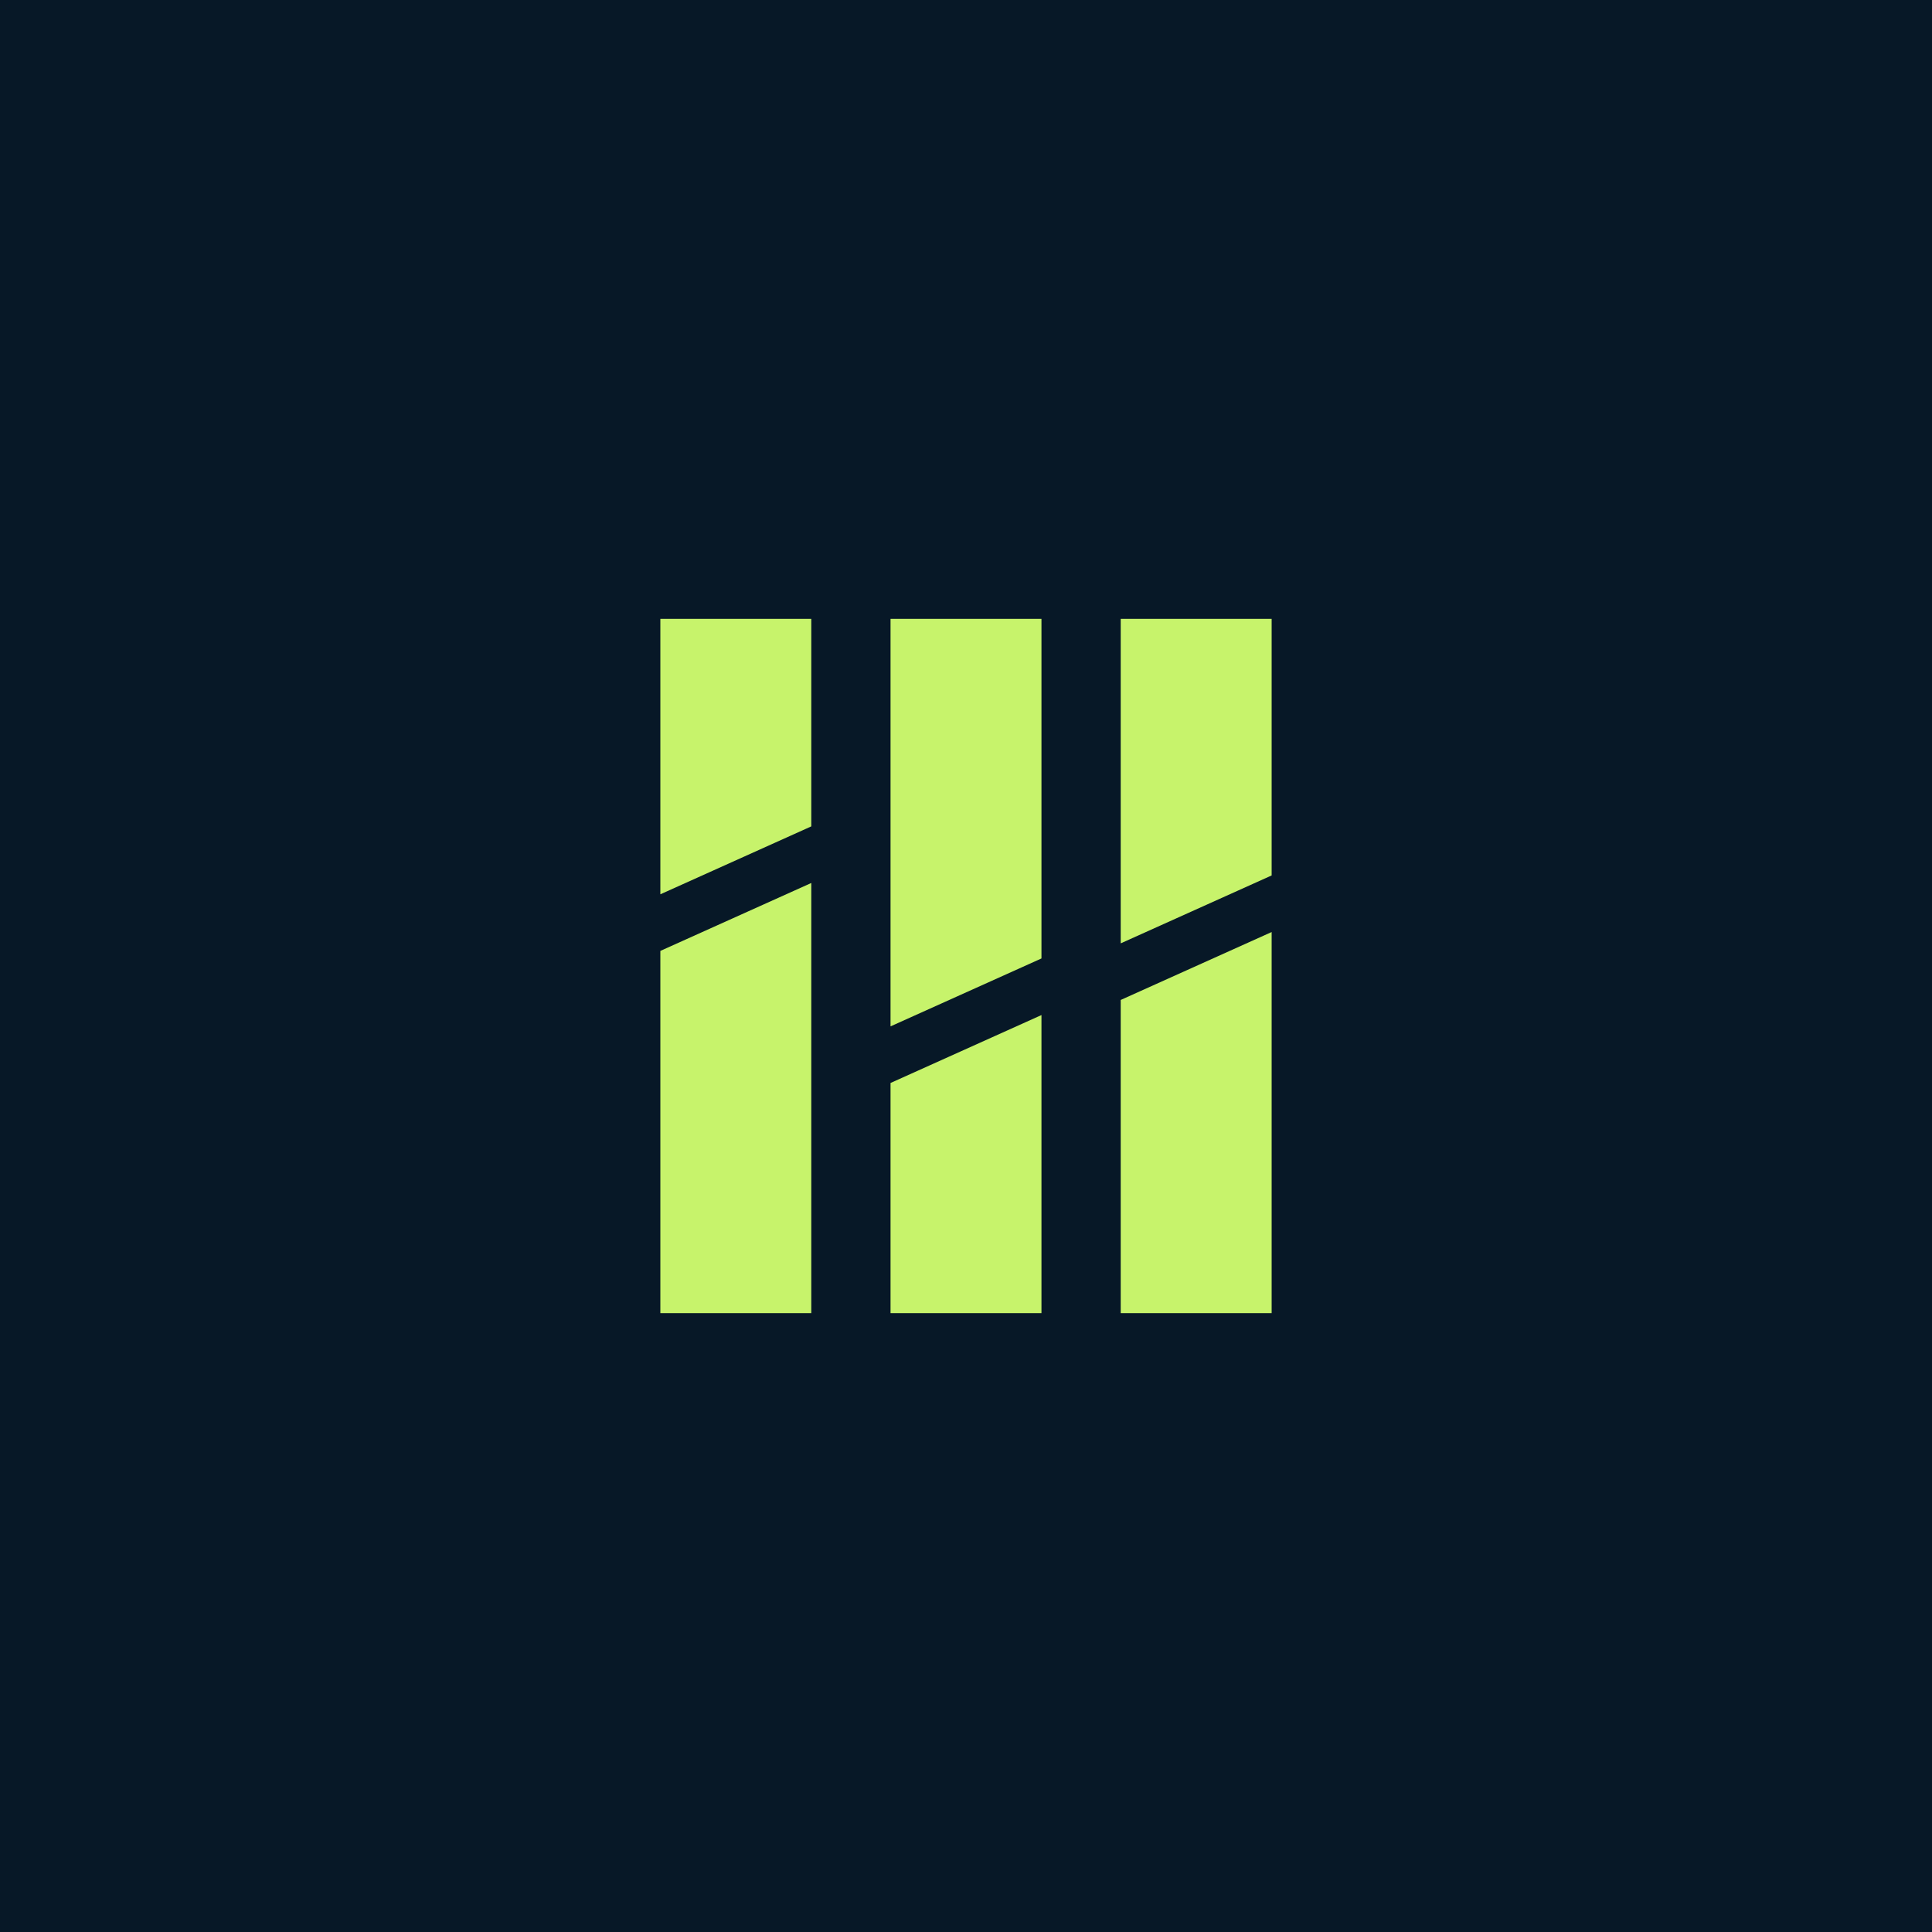
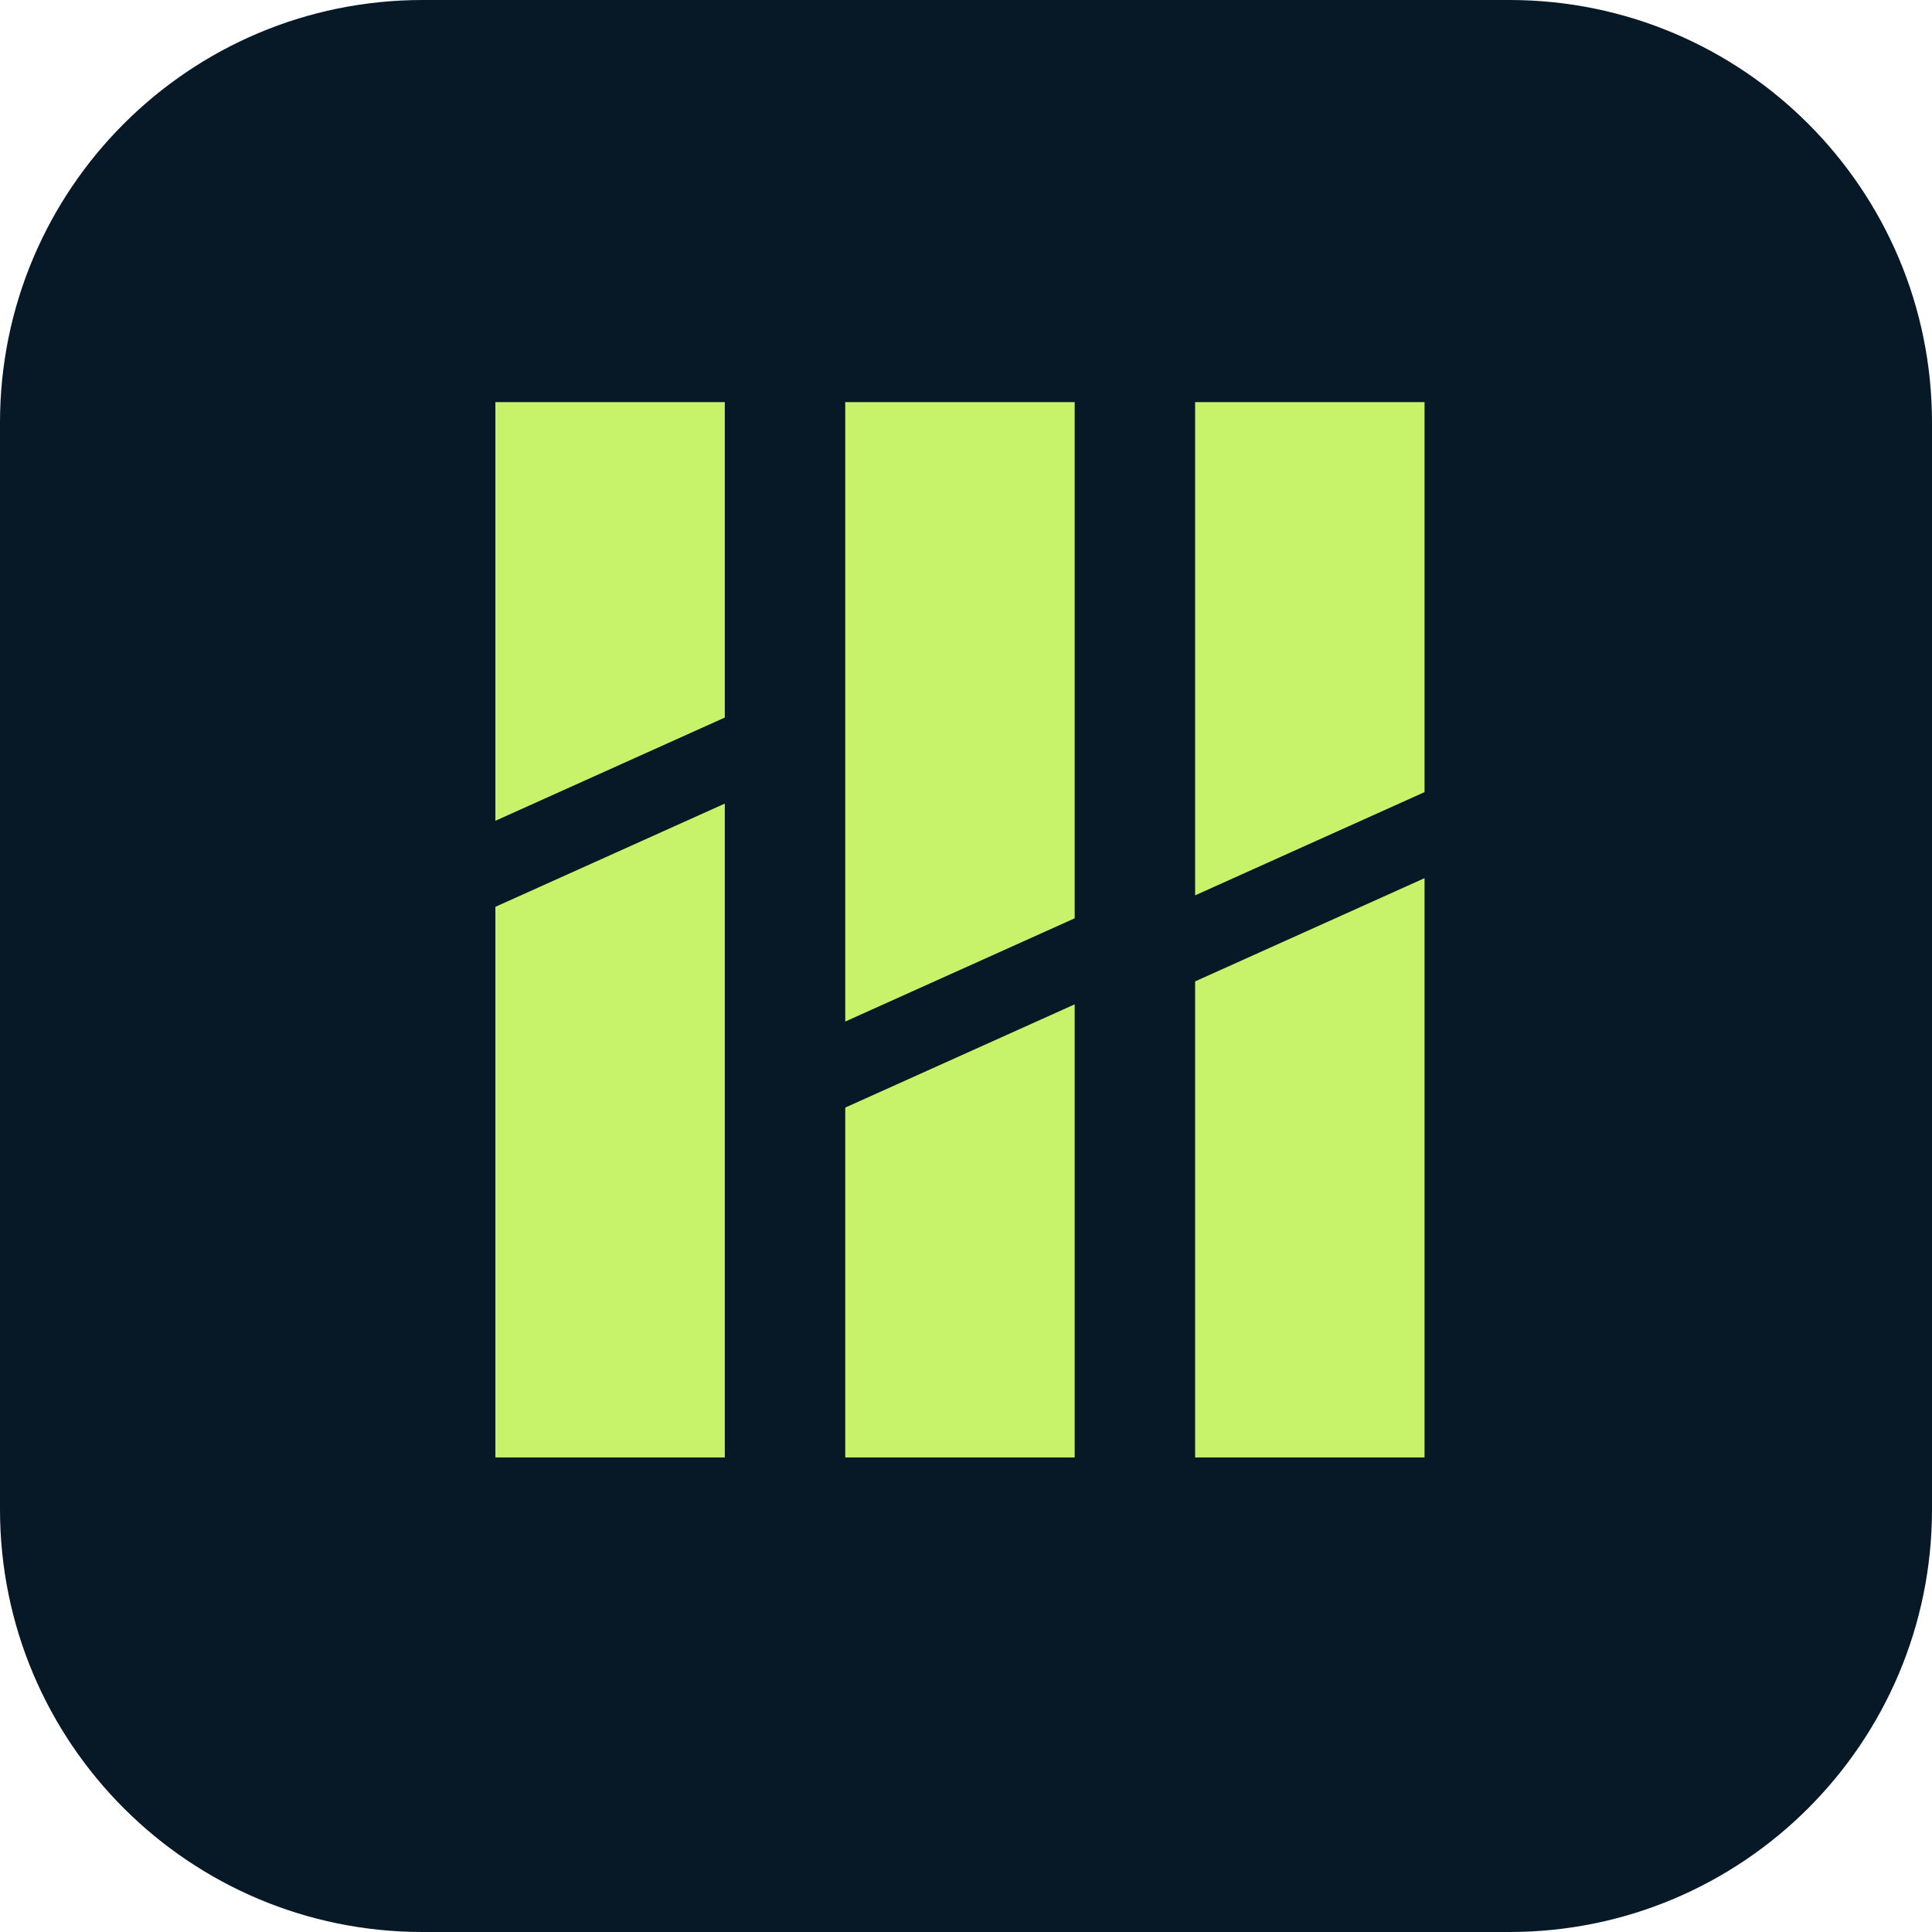
- <svg xmlns="http://www.w3.org/2000/svg" width="512" height="512" viewBox="0 0 512 512" fill="none">
-   <rect width="512" height="512" fill="#071827" />
-   <g transform="translate(136 136)" fill="#C7F36B">
+ <svg xmlns="http://www.w3.org/2000/svg" width="64" height="64" viewBox="0 0 64 64" fill="none">
+   <rect width="64" height="64" rx="14" fill="#071827" />
+   <g transform="translate(9 8) scale(.19)" fill="#C7F36B">
    <path d="M39 28H79V83L39 101V28Z" />
    <path d="M39 116L79 98V212H39V116Z" />
    <path d="M100 28H140V118L100 136V28Z" />
    <path d="M100 151L140 133V212H100V151Z" />
    <path d="M161 28H201V96L161 114V28Z" />
    <path d="M161 129L201 111V212H161V129Z" />
  </g>
</svg>
